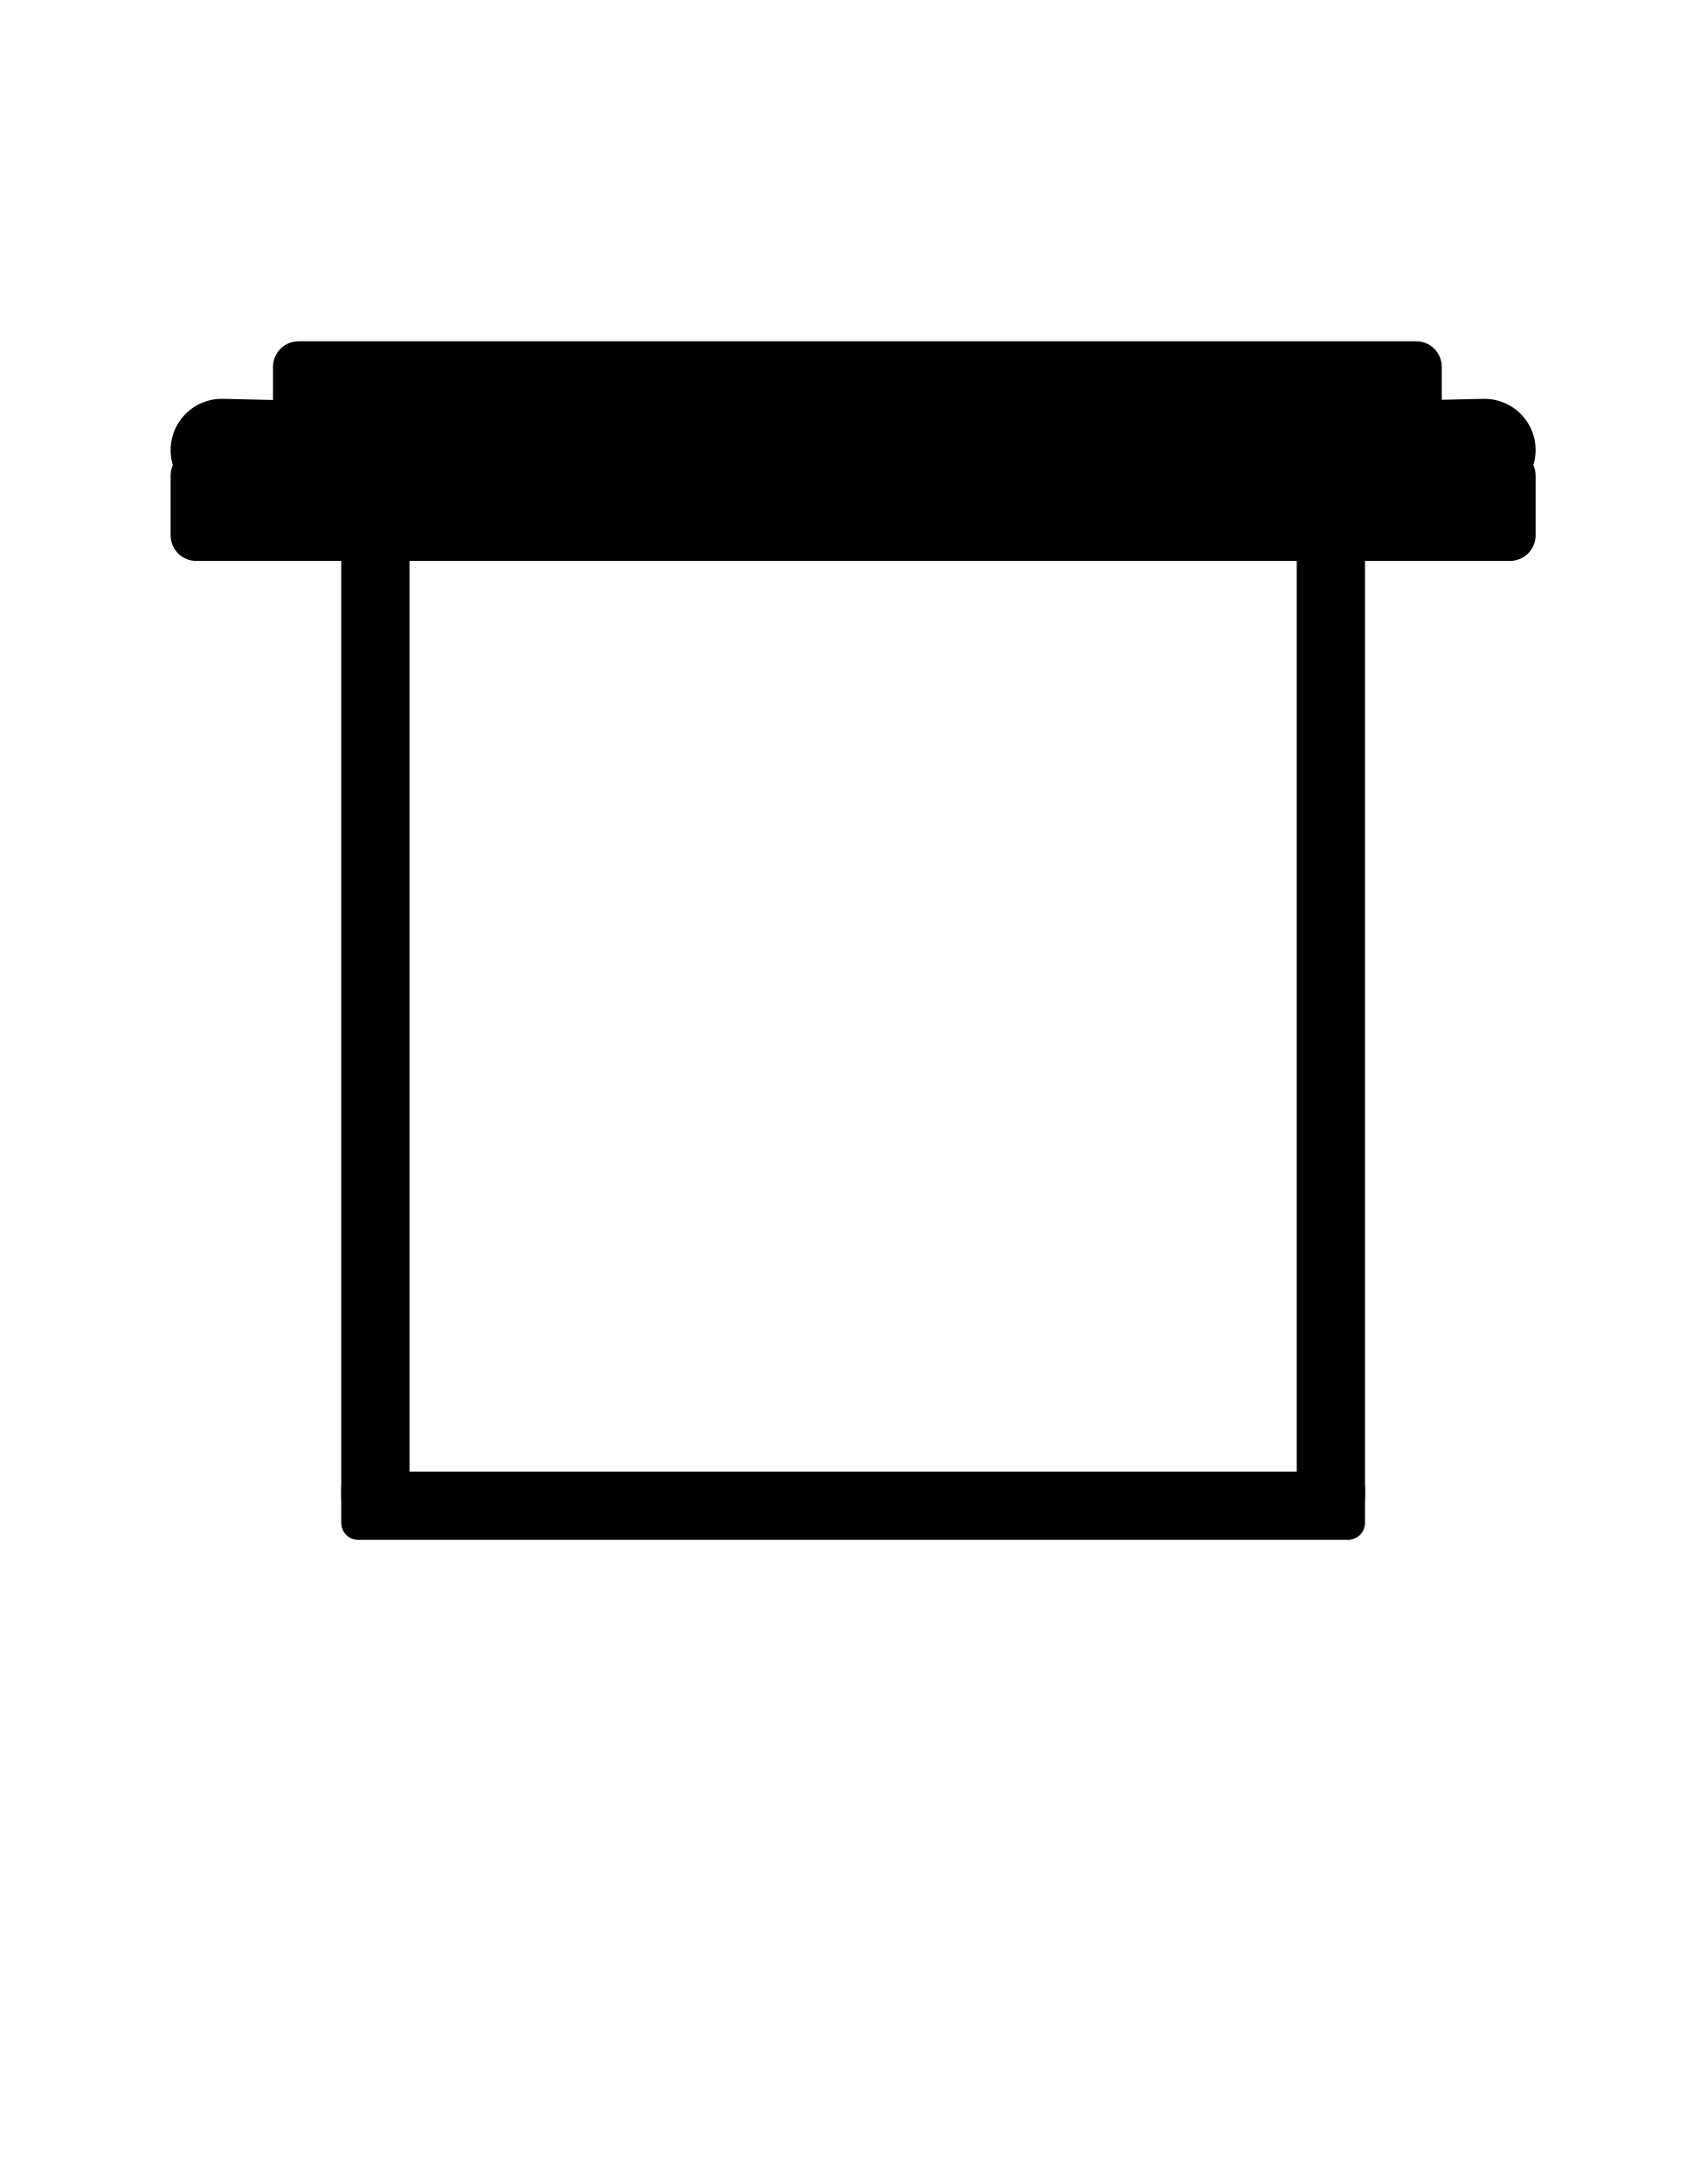
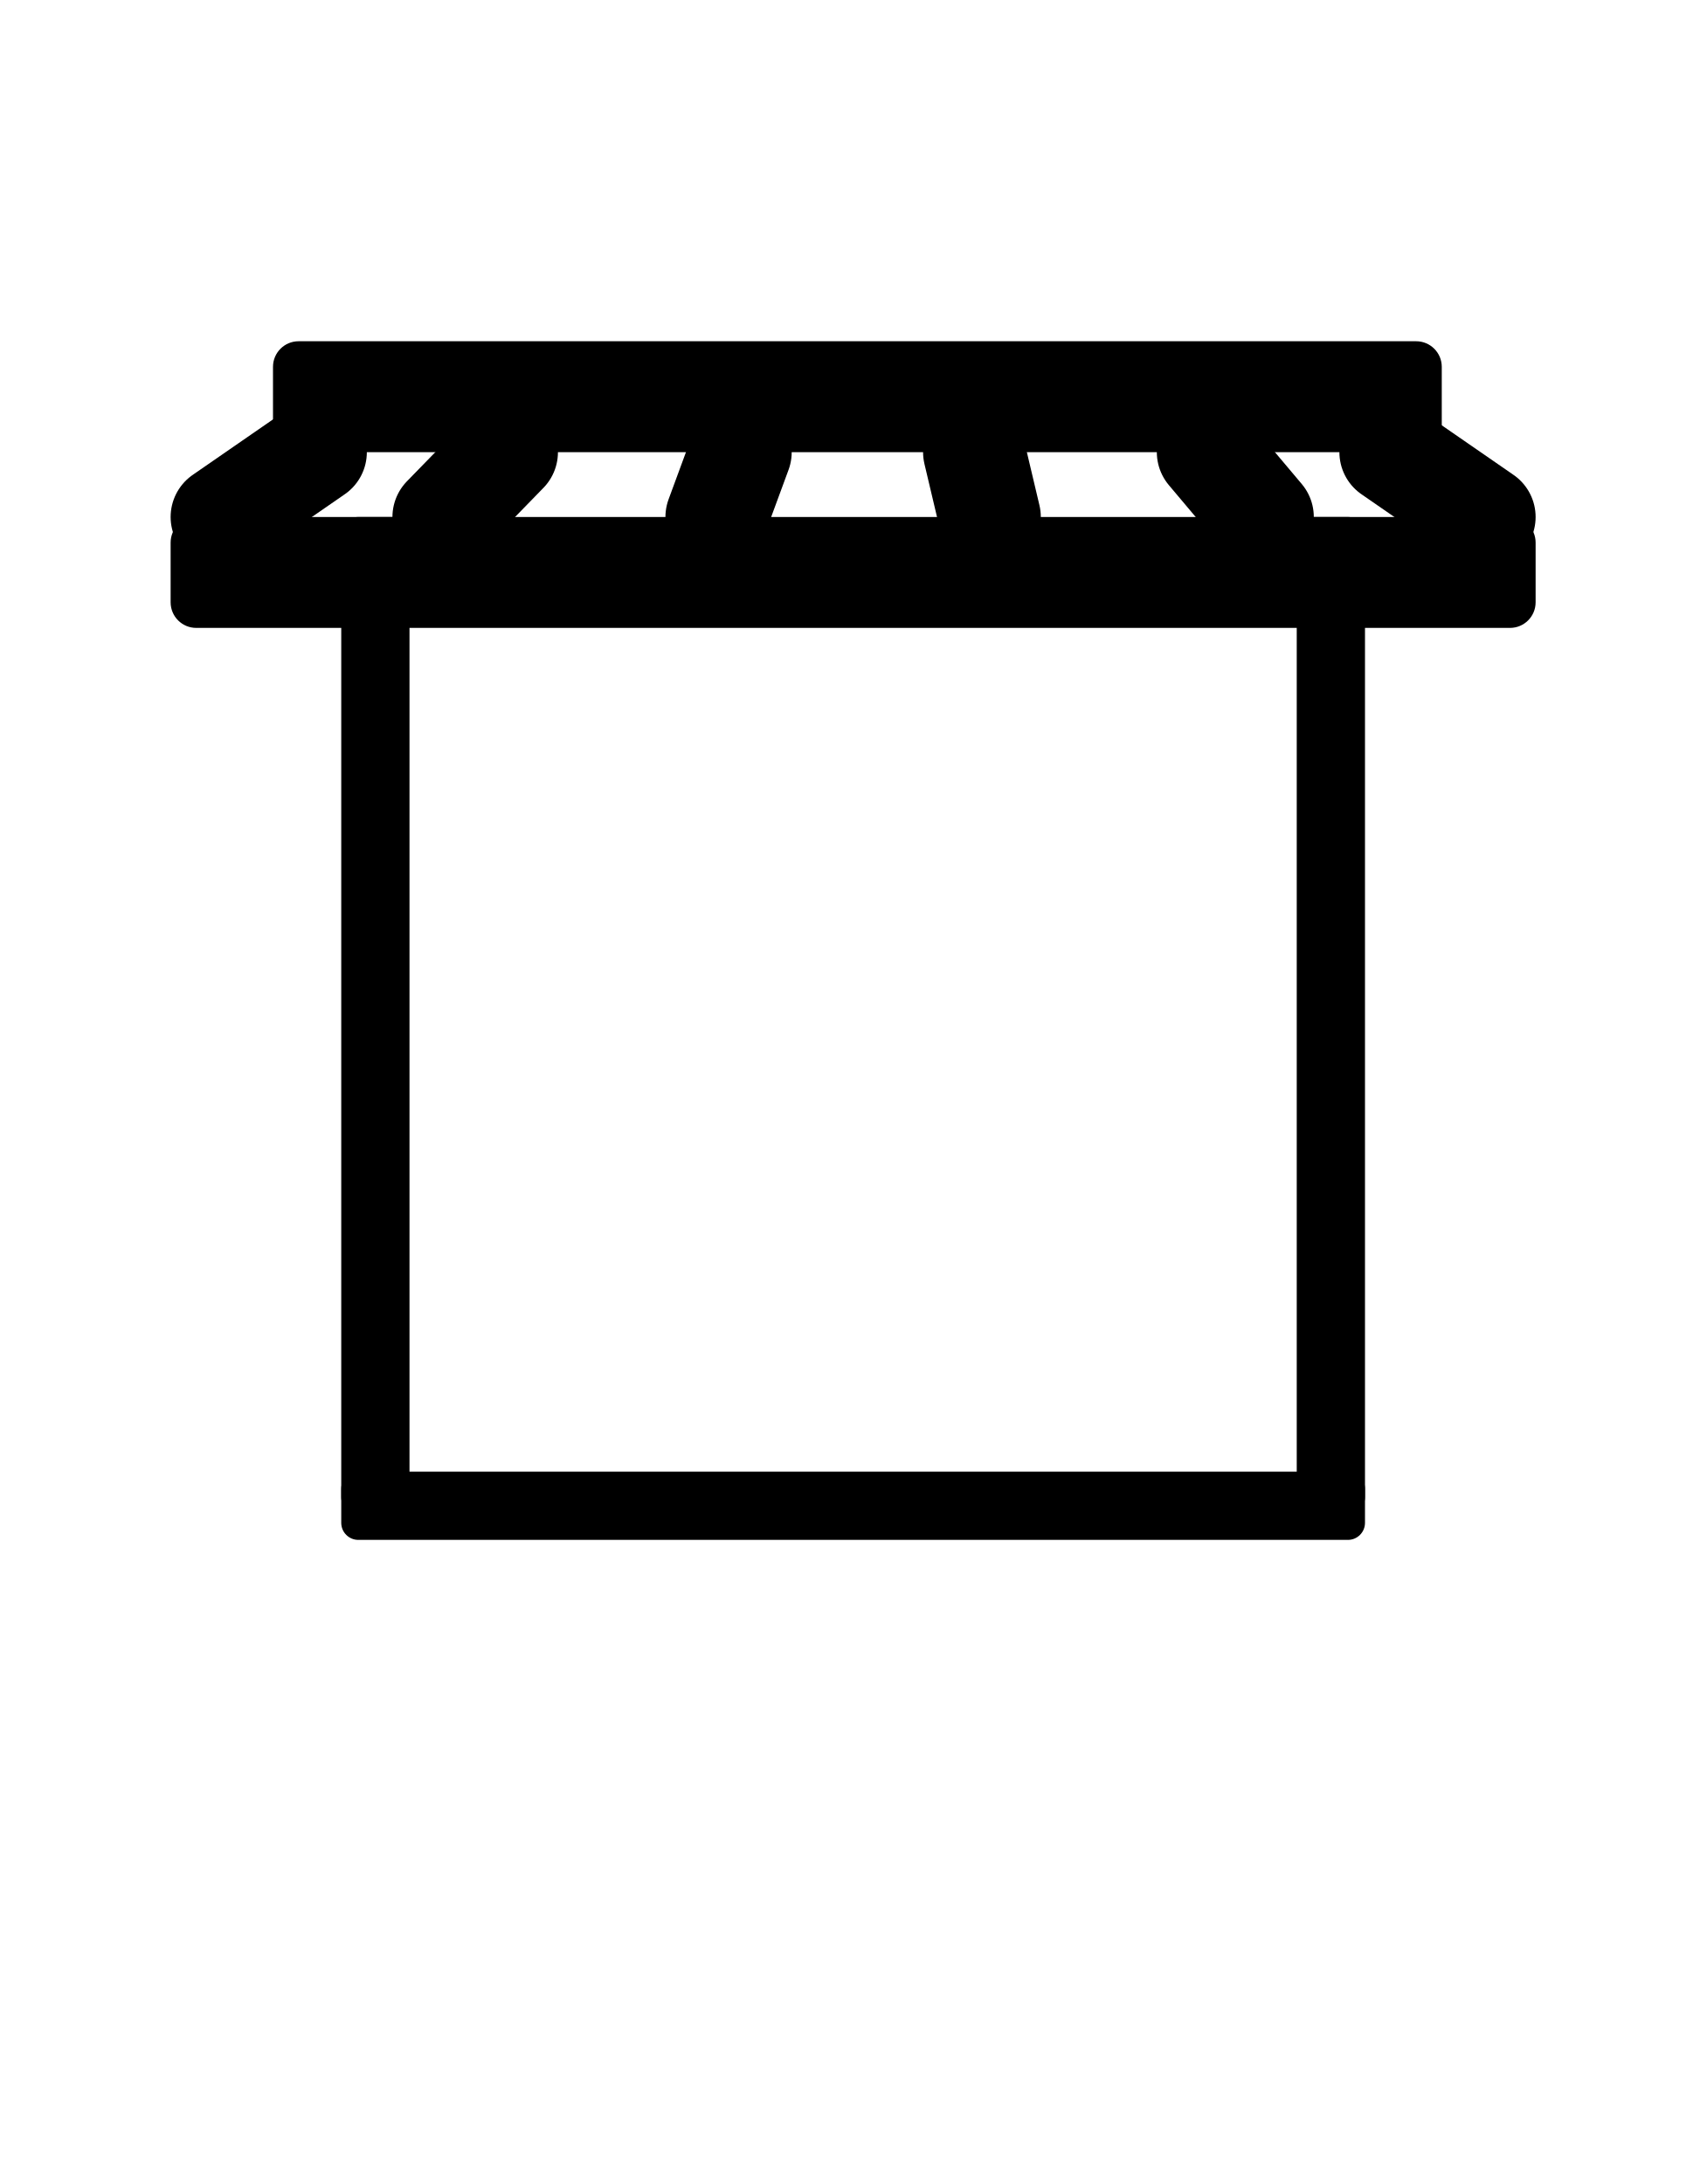
<svg xmlns="http://www.w3.org/2000/svg" viewBox="0 0 400 512" width="400" height="512">
  <g fill="currentColor">
    <rect x="64" y="80" width="274" height="26" rx="6" />
-     <rect x="40" y="105.5" width="320" height="26" rx="6" />
-     <rect x="80" y="105.5" width="16" height="249.5" rx="4" />
-     <rect x="304" y="105.5" width="16" height="249.5" rx="4" />
+     <rect x="40" y="121.2" width="320" height="26" rx="6" />
+     <rect x="80" y="121.2" width="16" height="233.8" rx="4" />
+     <rect x="304" y="121.2" width="16" height="233.8" rx="4" />
    <rect x="80" y="345" width="240" height="16" rx="4" />
  </g>
  <g fill="none" stroke="currentColor" stroke-width="24" stroke-linecap="round">
-     <line x1="74" y1="106" x2="52" y2="105.5" />
-     <line x1="326" y1="106" x2="348" y2="105.5" />
-     <line x1="118.8" y1="106" x2="104" y2="105.5" />
-     <line x1="173.6" y1="106" x2="168" y2="105.5" />
-     <line x1="228.4" y1="106" x2="232" y2="105.5" />
-     <line x1="283.2" y1="106" x2="296" y2="105.5" />
+     <line x1="74" y1="106" x2="52" y2="121.2" />
+     <line x1="326" y1="106" x2="348" y2="121.2" />
+     <line x1="118.8" y1="106" x2="104" y2="121.2" />
+     <line x1="173.6" y1="106" x2="168" y2="121.2" />
+     <line x1="228.4" y1="106" x2="232" y2="121.2" />
+     <line x1="283.2" y1="106" x2="296" y2="121.2" />
  </g>
</svg>
